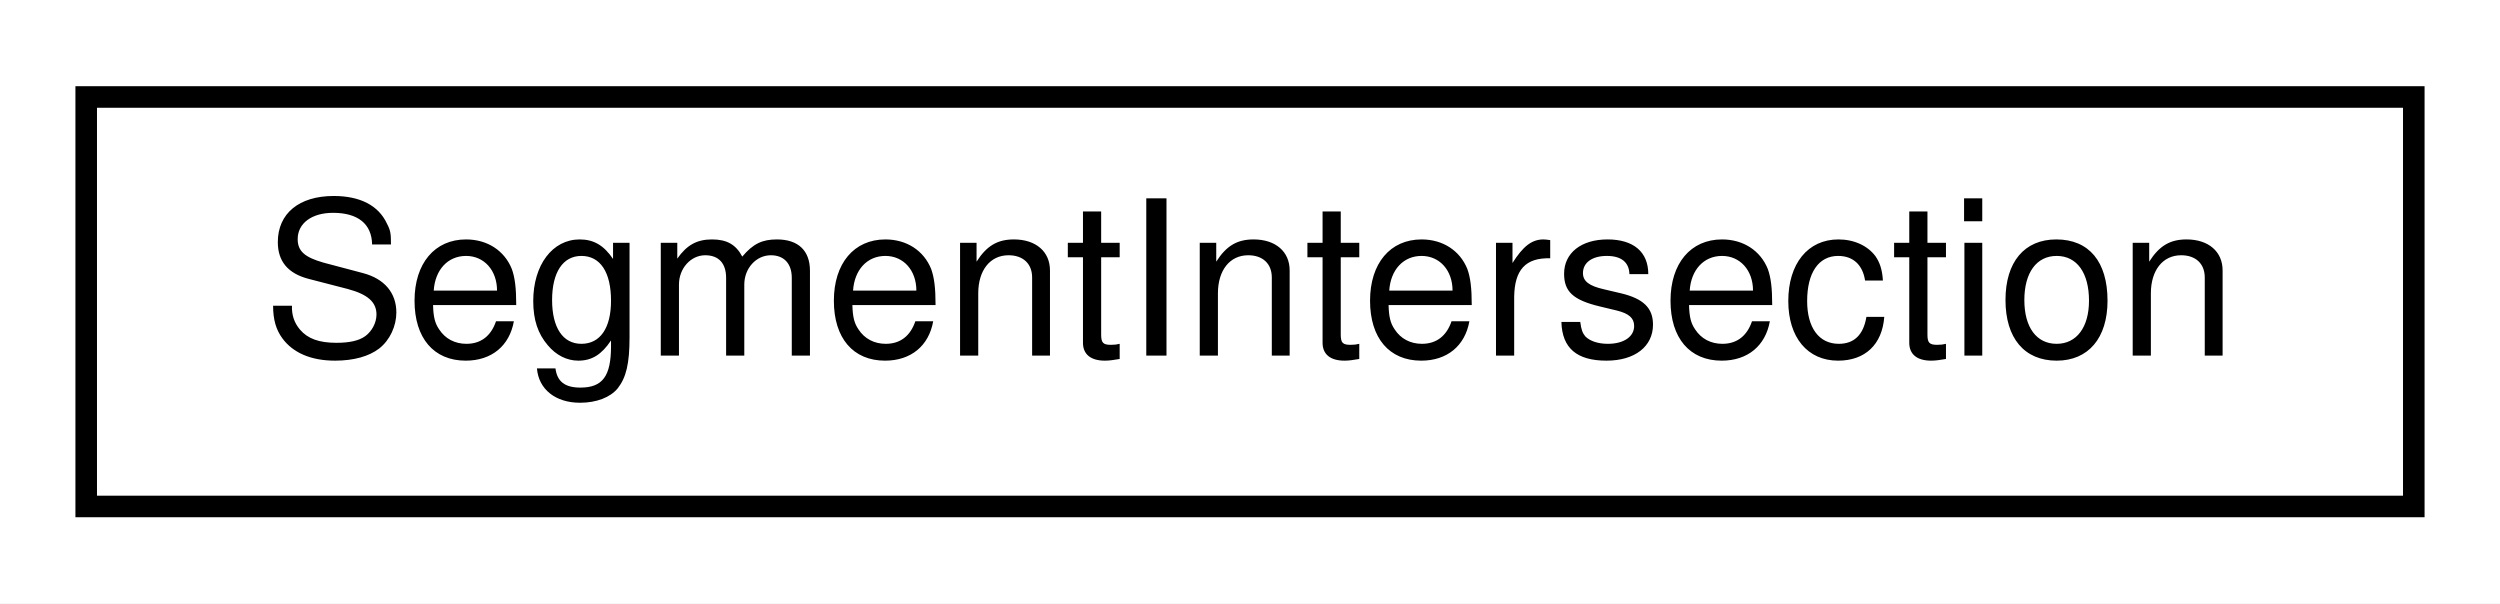
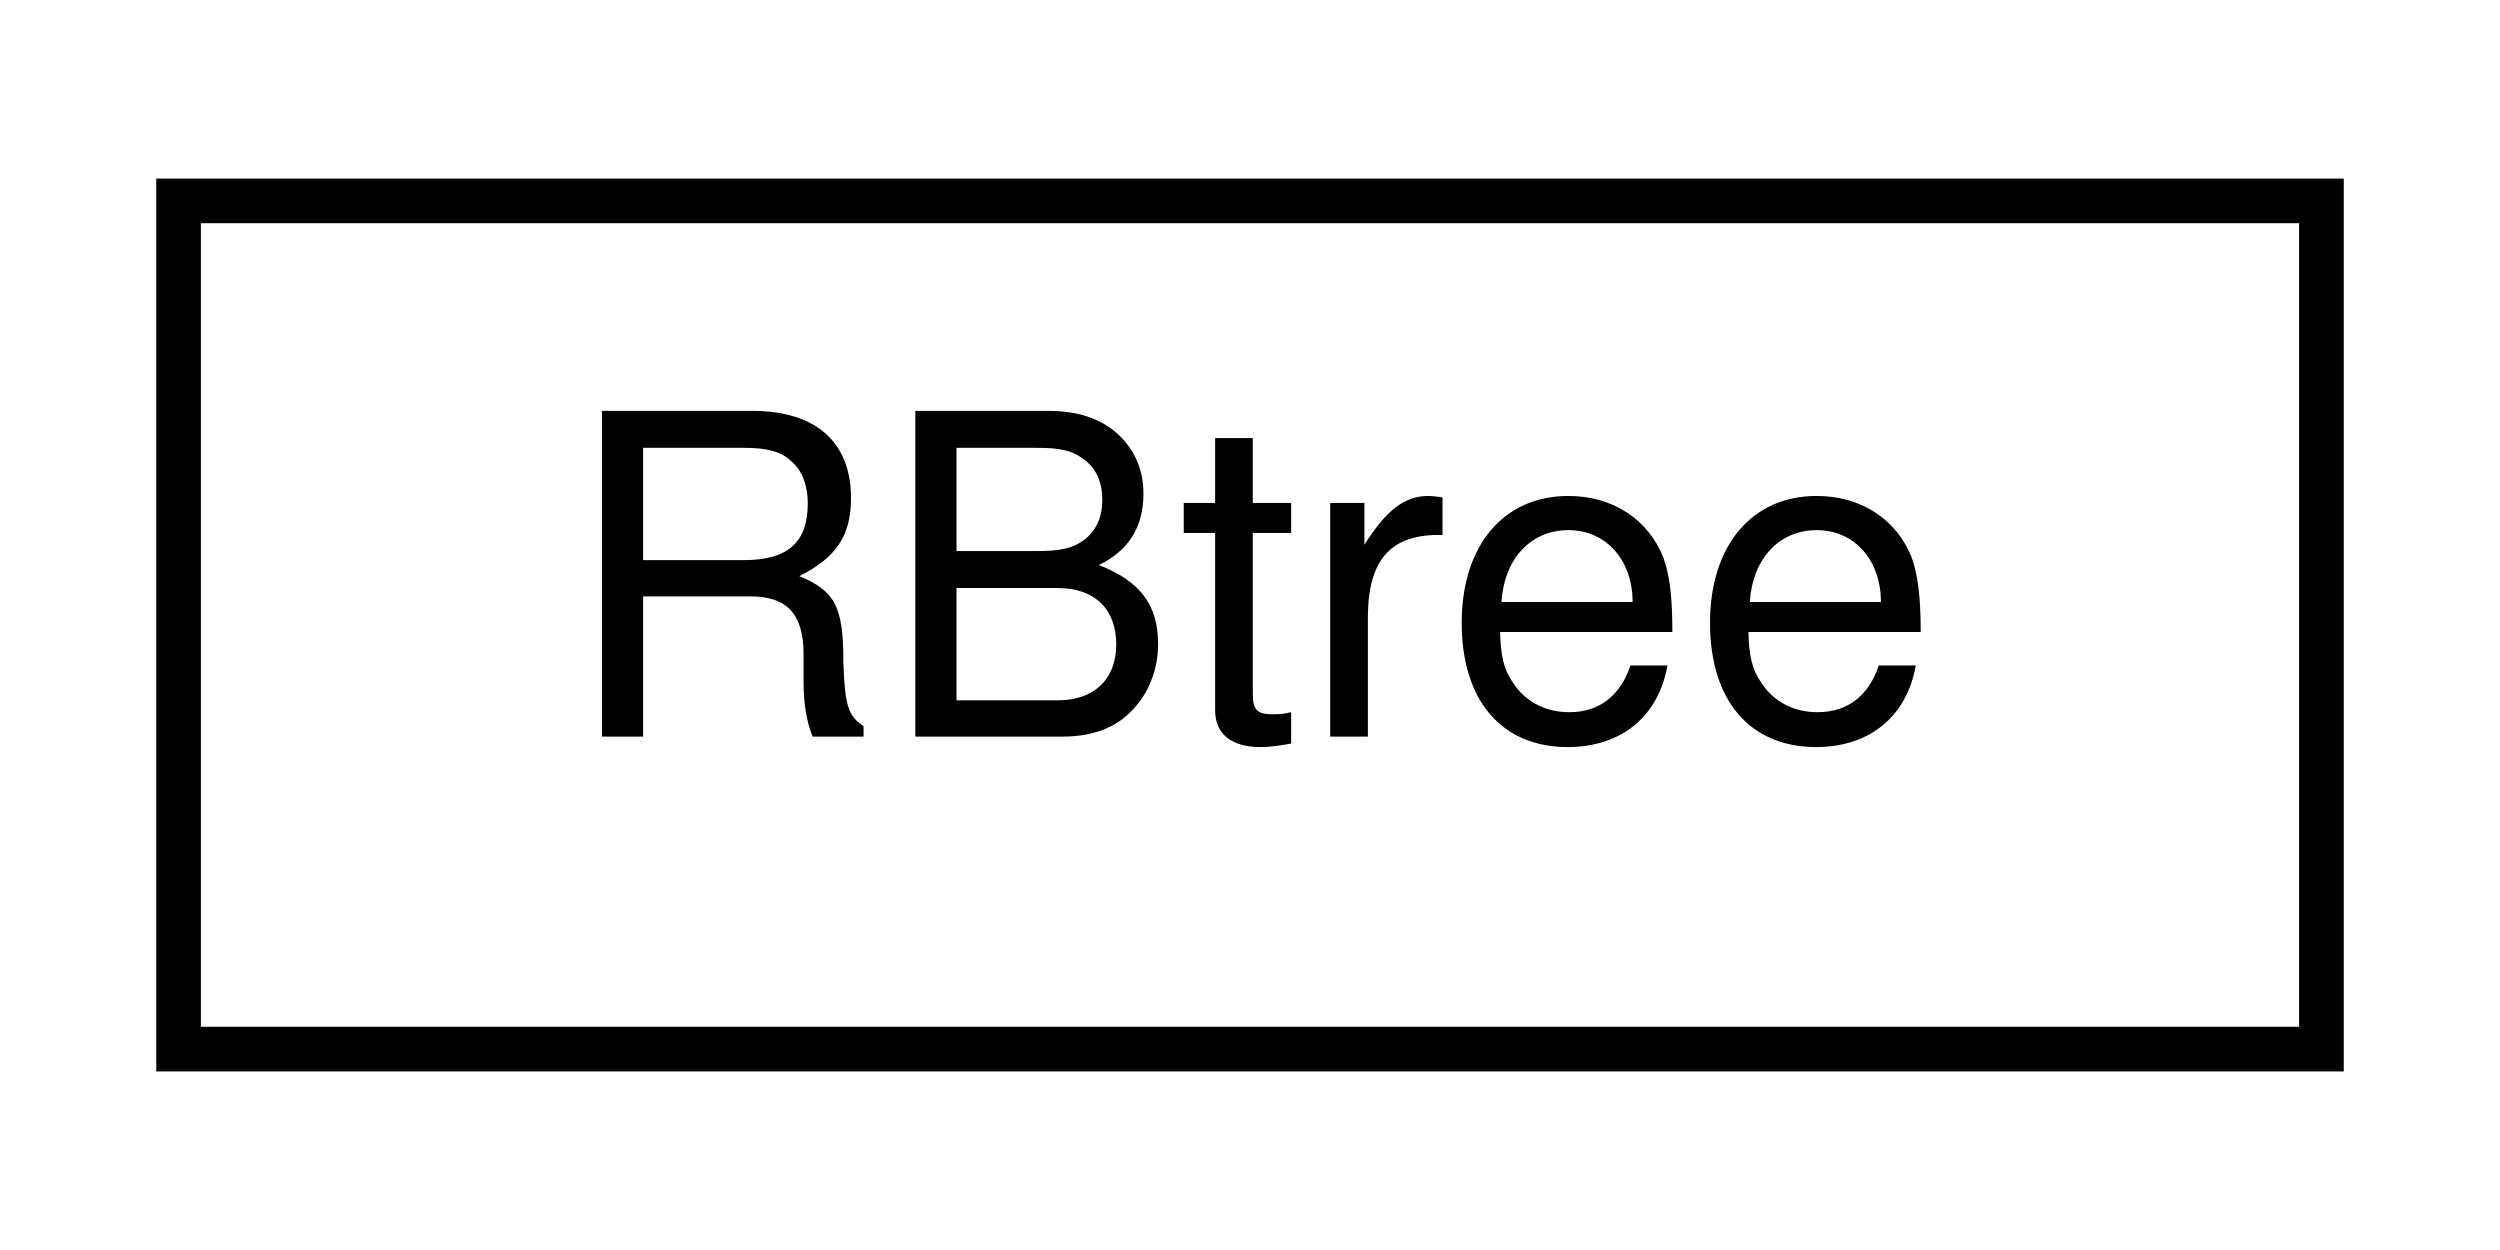
- <svg xmlns="http://www.w3.org/2000/svg" xmlns:xlink="http://www.w3.org/1999/xlink" width="116pt" height="28pt" viewBox="0.00 0.00 116.00 28.00">
+ <svg xmlns="http://www.w3.org/2000/svg" xmlns:xlink="http://www.w3.org/1999/xlink" width="56pt" height="28pt" viewBox="0.00 0.00 56.00 28.00">
  <g id="graph0" class="graph" transform="scale(1 1) rotate(0) translate(4 24)">
-     <polygon fill="white" stroke="transparent" points="-4,4 -4,-24 112,-24 112,4 -4,4" />
+     <polygon fill="white" stroke="transparent" points="-4,4 -4,-24 52,-24 52,4 -4,4" />
    <g id="node1" class="node">
      <g id="a_node1">
-         <a xlink:href="d4/db4/struct_segment_intersection.html" target="_top" xlink:title=" ">
-           <polygon fill="white" stroke="black" points="0,-0.5 0,-19.5 108,-19.5 108,-0.5 0,-0.5" />
-           <text text-anchor="middle" x="54" y="-7.5" font-family="Helvetica,sans-Serif" font-size="10.00">SegmentIntersection</text>
+         <a xlink:href="d8/d72/class_r_btree.html" target="_top" xlink:title=" ">
+           <polygon fill="white" stroke="black" points="0,-0.5 0,-19.5 48,-19.5 48,-0.5 0,-0.5" />
+           <text text-anchor="middle" x="24" y="-7.5" font-family="Helvetica,sans-Serif" font-size="10.00">RBtree</text>
        </a>
      </g>
    </g>
  </g>
</svg>
